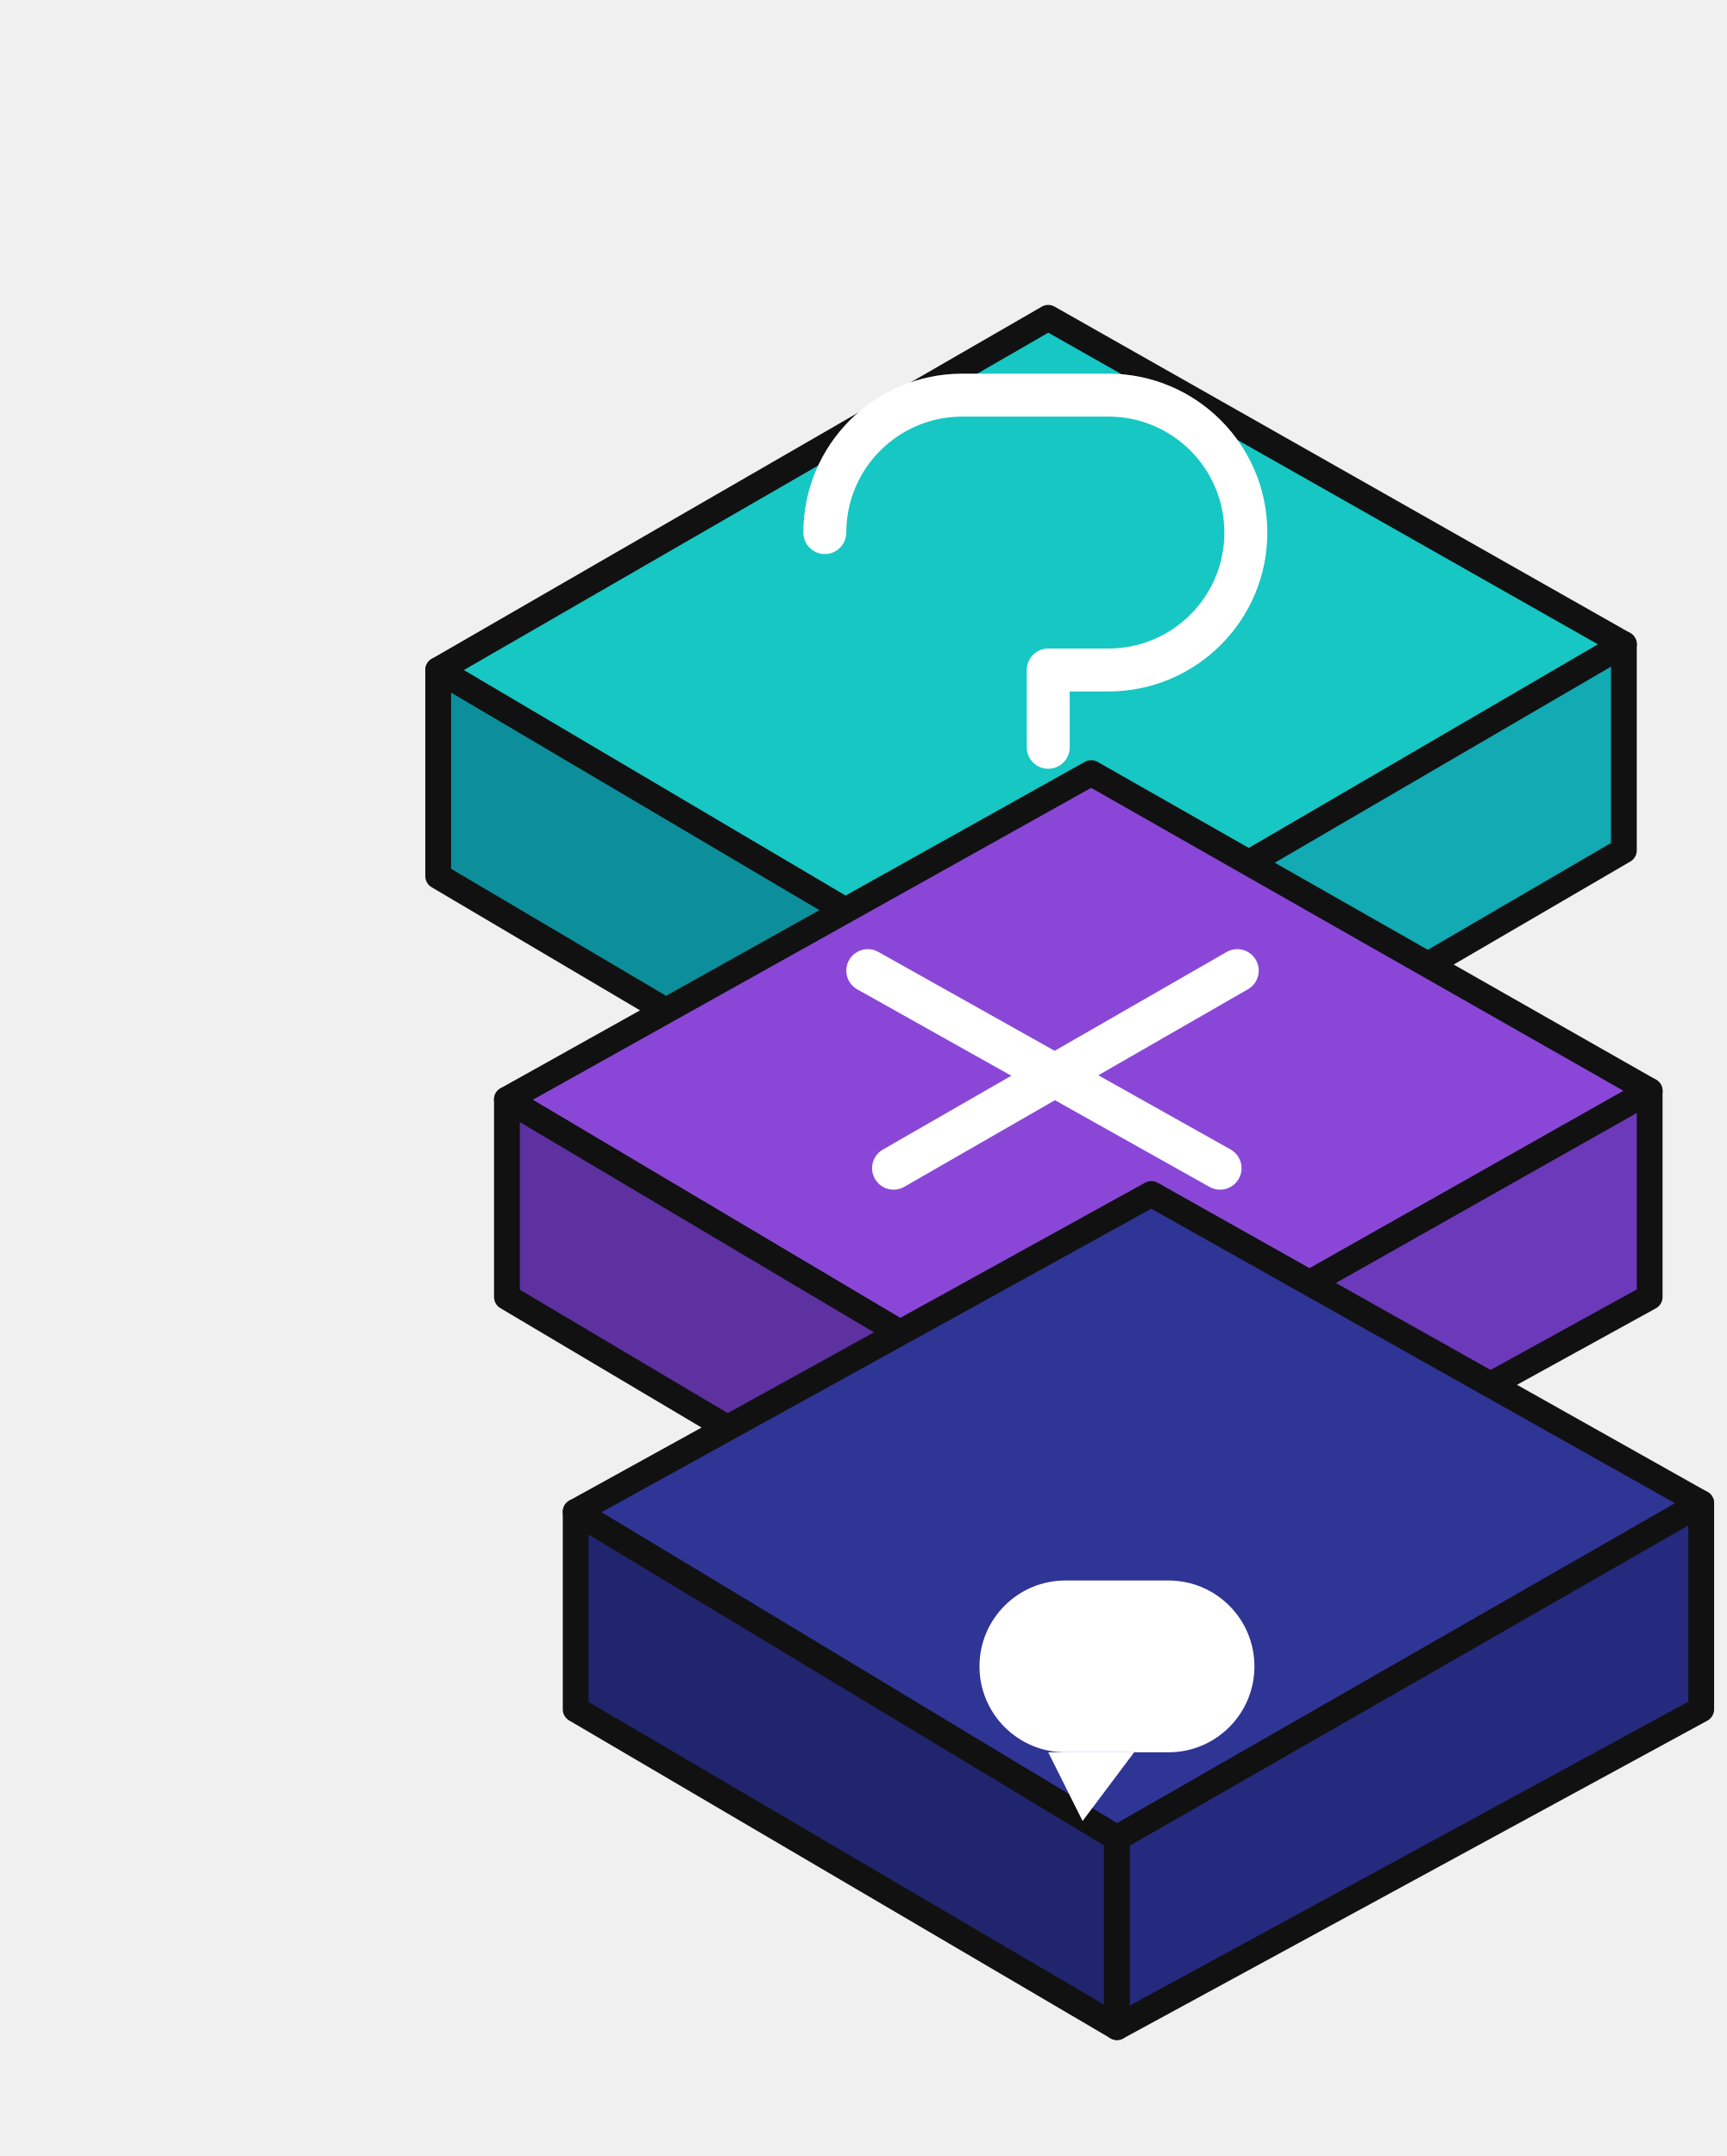
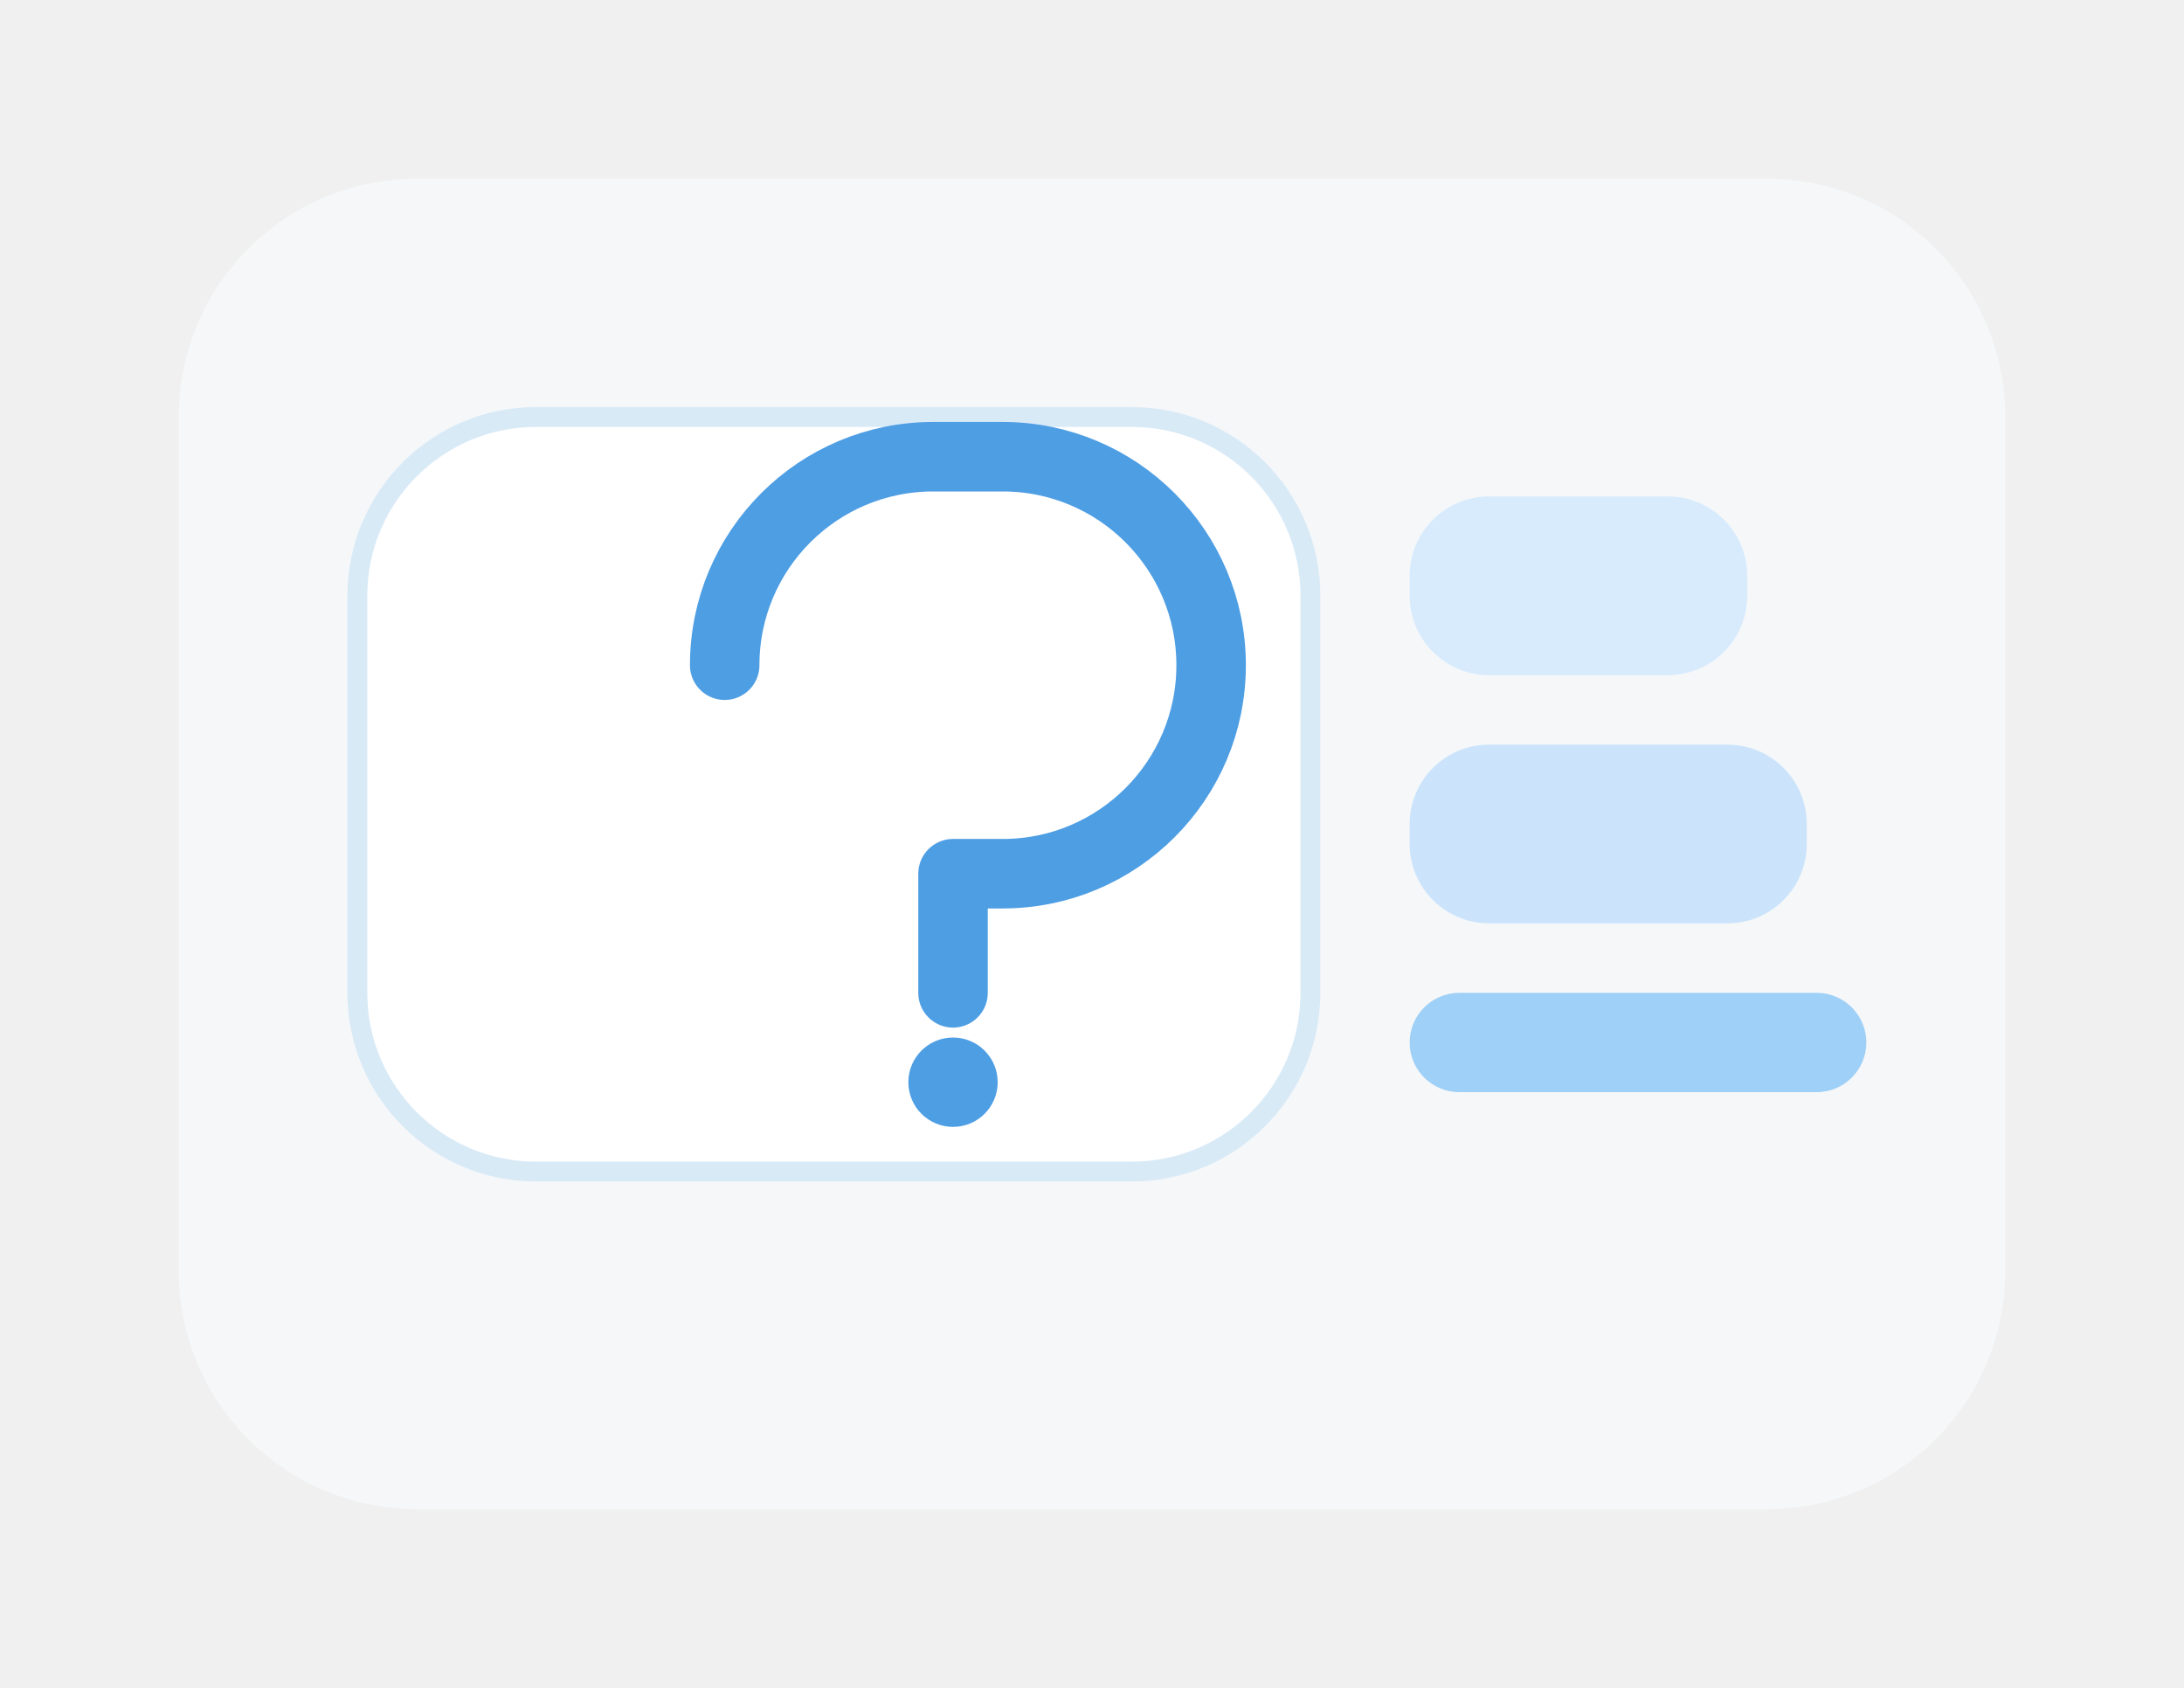
- <svg xmlns="http://www.w3.org/2000/svg" width="201" height="251" viewBox="0 0 201 251" fill="none">
-   <g transform="translate(18 18)">
-     <path d="M33 60L104 19L171 57L99 99L33 60Z" fill="#16C7C3" stroke="#111111" stroke-width="3" stroke-linejoin="round" />
-     <path d="M33 60V84L99 123V99L33 60Z" fill="#0C8F9A" stroke="#111111" stroke-width="3" stroke-linejoin="round" />
-     <path d="M99 99V123L171 81V57L99 99Z" fill="#12AAB3" stroke="#111111" stroke-width="3" stroke-linejoin="round" />
-     <path d="M78 44C78 35.163 85.163 28 94 28H111C119.837 28 127 35.163 127 44C127 52.837 119.837 60 111 60H104V69" stroke="white" stroke-width="5" stroke-linecap="round" stroke-linejoin="round" />
-     <circle cx="104" cy="79" r="3.8" fill="white" />
-     <path d="M41 110L109 72L174 109L105 148L41 110Z" fill="#8A47D7" stroke="#111111" stroke-width="3" stroke-linejoin="round" />
-     <path d="M41 110V133L105 171V148L41 110Z" fill="#5D31A0" stroke="#111111" stroke-width="3" stroke-linejoin="round" />
-     <path d="M105 148V171L174 133V109L105 148Z" fill="#6D39BB" stroke="#111111" stroke-width="3" stroke-linejoin="round" />
-     <path d="M83 95L124 118" stroke="white" stroke-width="5" stroke-linecap="round" />
-     <path d="M126 95L86 118" stroke="white" stroke-width="5" stroke-linecap="round" />
-     <path d="M49 158L116 121L180 157L112 196L49 158Z" fill="#2F3595" stroke="#111111" stroke-width="3" stroke-linejoin="round" />
-     <path d="M49 158V181L112 218V196L49 158Z" fill="#21256E" stroke="#111111" stroke-width="3" stroke-linejoin="round" />
-     <path d="M112 196V218L180 181V157L112 196Z" fill="#252A7E" stroke="#111111" stroke-width="3" stroke-linejoin="round" />
-     <rect x="96" y="166" width="32" height="20" rx="10" fill="white" />
-     <path d="M104 186L108 194L114 186" fill="white" />
-   </g>
+ <svg xmlns="http://www.w3.org/2000/svg" width="220" height="170" viewBox="0 0 220 170" fill="none">
+   <rect x="18" y="18" width="184" height="134" rx="24" fill="#F5F7F9" />
+   <rect x="36" y="42" width="96" height="76" rx="18" fill="white" stroke="#D9EAF7" stroke-width="2" />
+   <path d="M73 67C73 55.402 82.402 46 94 46H101C112.598 46 122 55.402 122 67C122 78.598 112.598 88 101 88H96V100" stroke="#4E9EE4" stroke-width="7" stroke-linecap="round" stroke-linejoin="round" />
+   <circle cx="96" cy="109" r="4.5" fill="#4E9EE4" />
+   <rect x="142" y="50" width="34" height="18" rx="8" fill="#D8EBFD" />
+   <rect x="142" y="75" width="40" height="18" rx="8" fill="#CBE4FB" />
+   <rect x="142" y="100" width="46" height="10" rx="5" fill="#9FD0F7" />
</svg>
